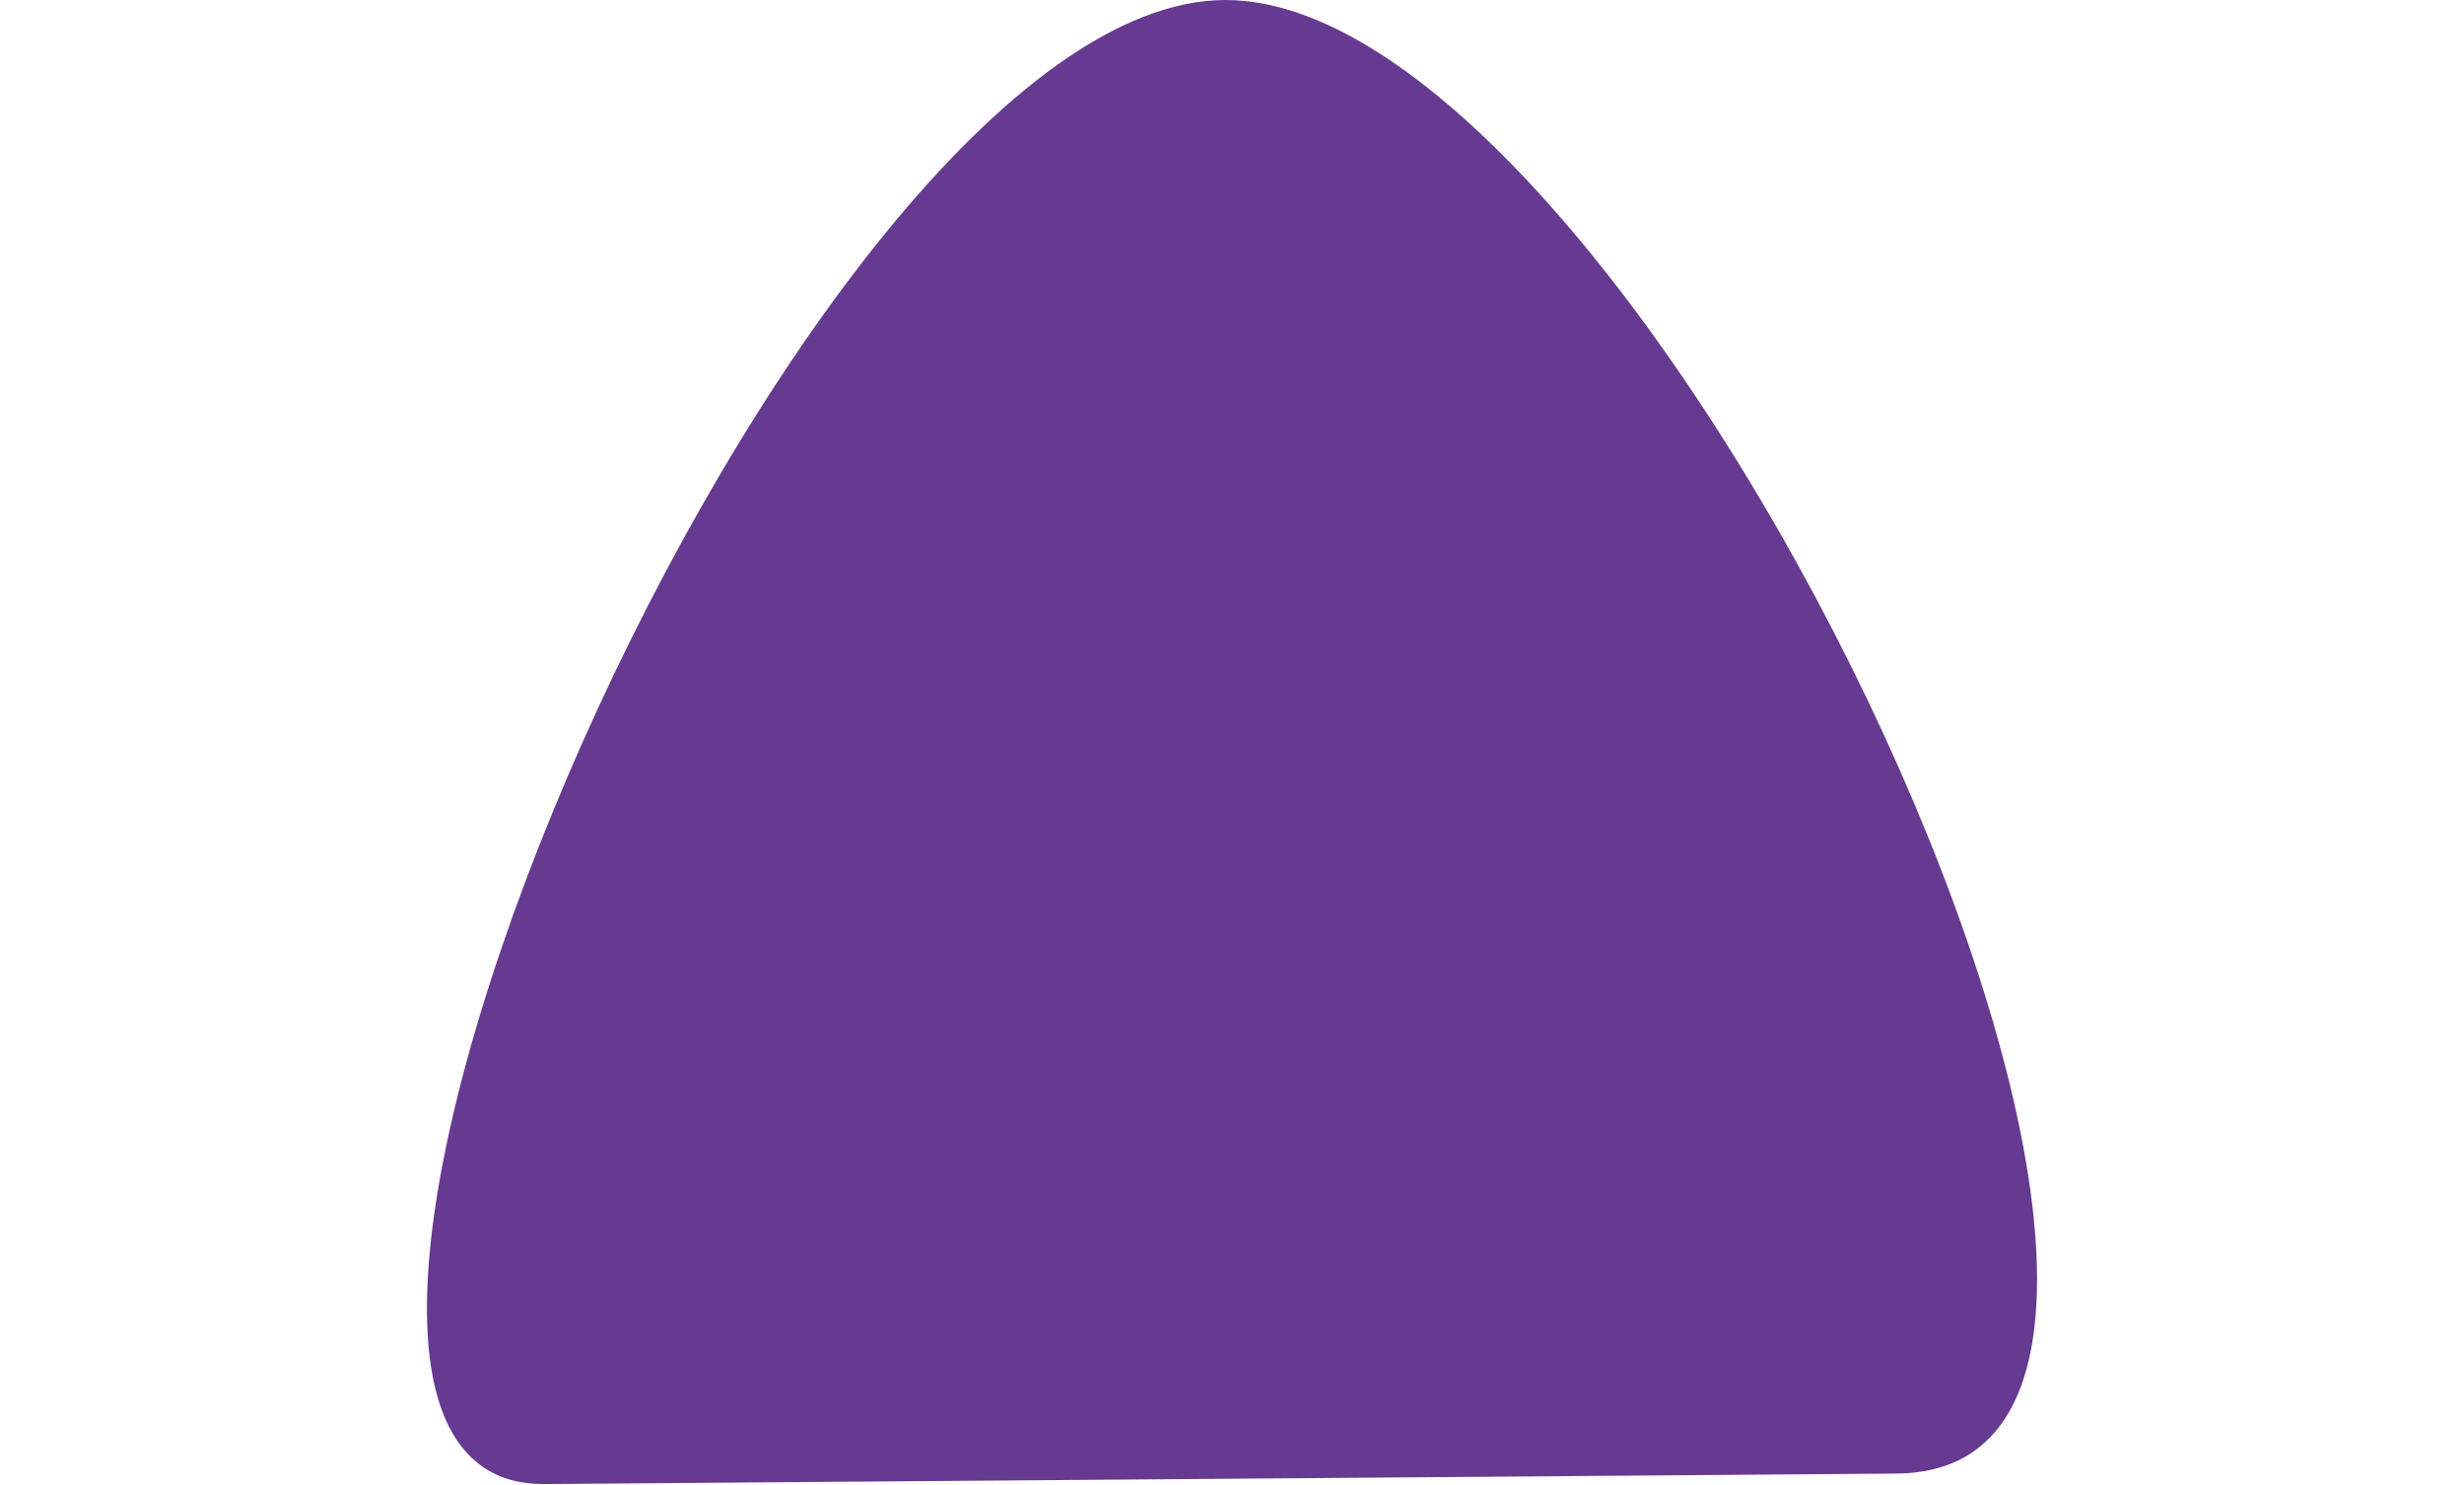
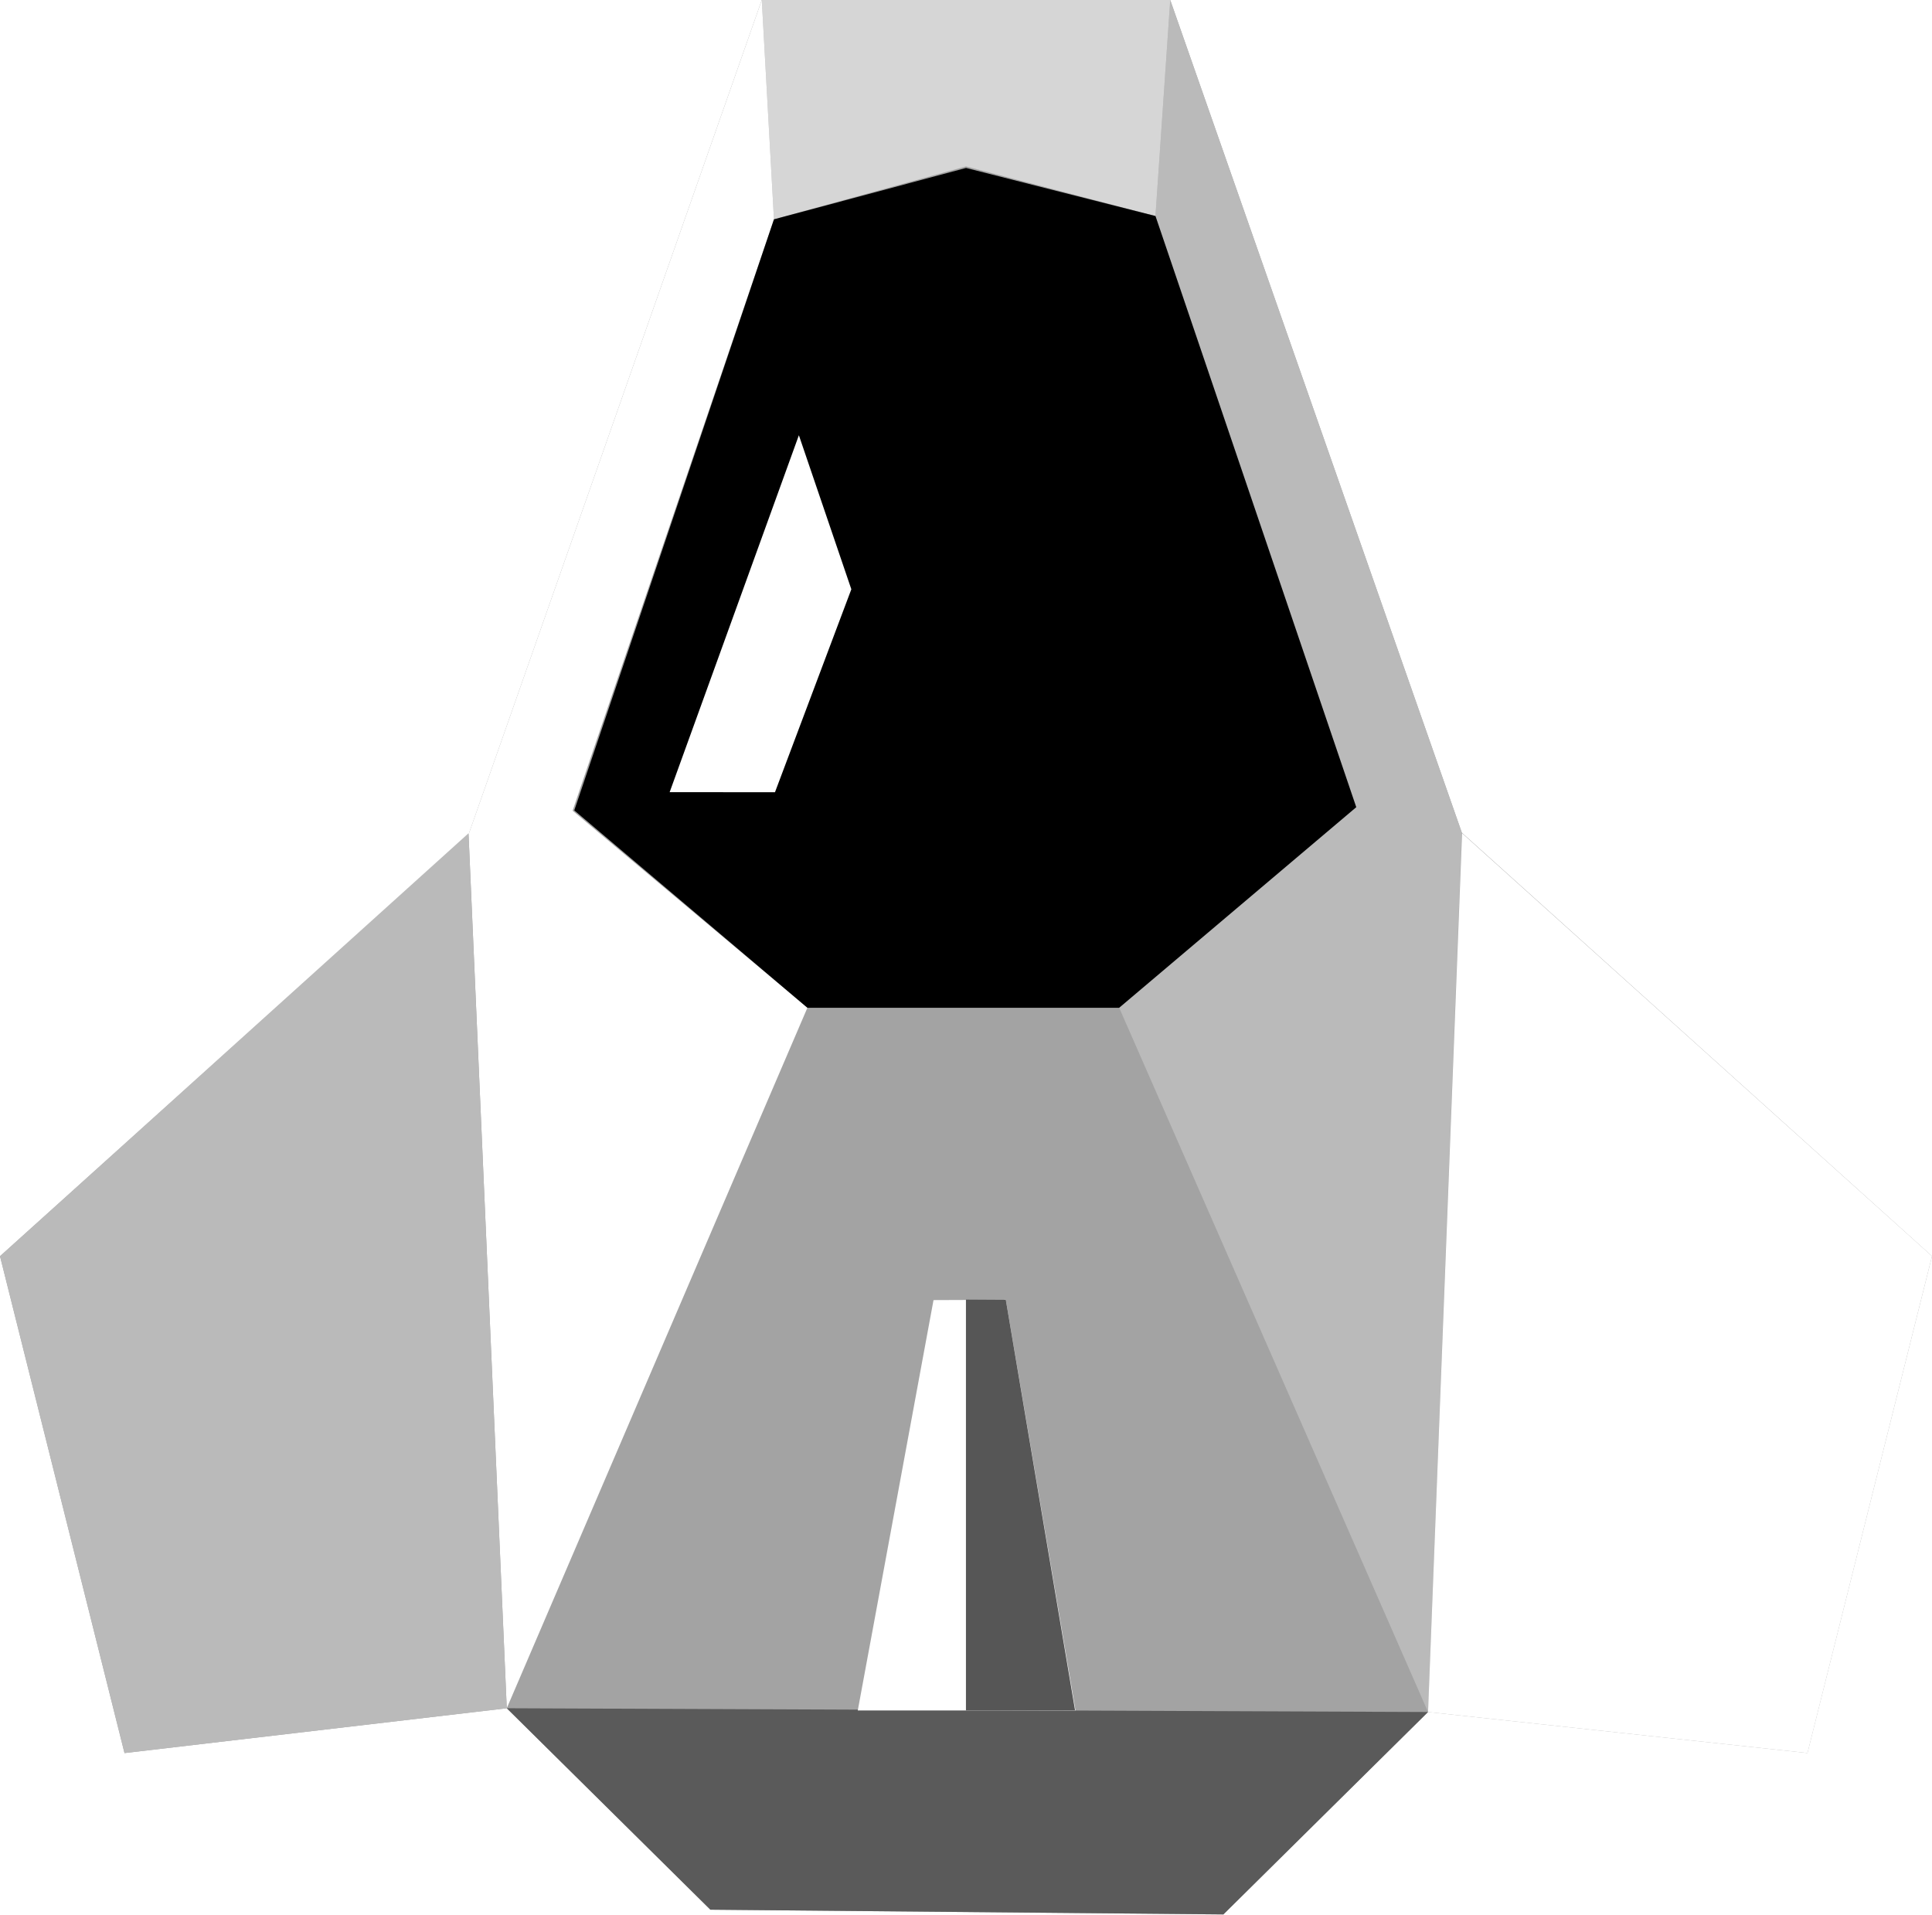
- <svg xmlns="http://www.w3.org/2000/svg" width="100%" height="100%" version="1.1" style="stroke-linecap: round; stroke-linejoin: round; stroke-miterlimit: 20; background: rgba(21, 8, 35, 1);" viewBox="11.82 14.508 56.614 34.105">
-   <defs id="SvgjsDefs7937" />
-   <path id="P-a7-eb3075" d="M253.113 -36.498C262.89 -36.556 278.635 -2.634 268.523 -2.634L237.462 -2.393C228.729 -2.393 243.367 -36.441 253.113 -36.498 " style="stroke: rgb(255, 255, 255); stroke-opacity: 1; stroke-width: 0; fill: rgb(102, 58, 144); fill-opacity: 1;" transform="matrix(1,0,0,1,-213.1599,51.00641)" />
+ <svg xmlns="http://www.w3.org/2000/svg" width="100%" height="100%" version="1.1" style="stroke-linecap: round; stroke-linejoin: round; stroke-miterlimit: 20; background: rgba(21, 8, 35, 1);" viewBox="5.151 8.479 49.797 49.344">
+   <svg id="S-af-83f1e2" style="overflow: visible; pointer-events: all;">
+     <polygon id="P-d2-496a9c" points="24.903,8.479 35.431,8.479 42.947,29.94 55.066,40.856 51.856,53.663 42.076,52.606 36.802,57.823 23.579,57.701 18.331,52.509 8.478,53.664 5.269,40.857 17.346,29.987" style="stroke: rgb(255, 255, 255); stroke-opacity: 1; stroke-width: 0; fill: rgb(163, 163, 163); fill-opacity: 1;" transform="matrix(1,0,0,1,-0.1177959,-0.00003480911)" />
+     <polygon id="P-10-ebbcf6" points="26.022,78.278 49.768,78.375 44.493,83.592 31.27,83.47" style="stroke: rgb(255, 255, 255); stroke-opacity: 1; stroke-width: 0; fill: rgb(90, 90, 90); fill-opacity: 1;" transform="matrix(1,0,0,1,-7.809352,-25.76931)" />
+   </svg>
+   <svg id="S-98-342396" style="overflow: visible; pointer-events: all;">
+     <polygon id="P-26-07d7f2" points="30.535,29.278 25.359,14.041 25.74,8.473 33.256,29.934 32.385,52.6 24.424,34.448" style="stroke: rgb(255, 255, 255); stroke-opacity: 1; stroke-width: 0; fill: rgb(186, 186, 186); fill-opacity: 1;" transform="matrix(1,0,0,1,9.573814,0.005904198)" />
+     <polygon id="P-19-9ef588" points="36.356,8.479 46.884,8.479 46.503,14.047 41.62,12.768 36.67,14.132" style="stroke: rgb(255, 255, 255); stroke-opacity: 1; stroke-width: 0; fill: rgb(214, 214, 214); fill-opacity: 1;" transform="matrix(1,0,0,1,-11.57031,-0.000002384186)" />
+     <polygon id="P-ac-a5c911" points="27.096,29.22 32.286,13.977 31.972,8.325 24.415,29.832 25.399,52.354 33.148,34.299" style="stroke: rgb(255, 255, 255); stroke-opacity: 1; stroke-width: 0; fill: rgb(255, 255, 255); fill-opacity: 1;" transform="matrix(1,0,0,1,-7.186291,0.1546474)" />
+     <polygon id="P-49-746228" points="28.69,31.905 33.837,16.67 38.787,15.346 43.67,16.585 48.845,31.822 42.734,36.992 34.699,36.992" style="stroke: rgb(255, 255, 255); stroke-opacity: 1; stroke-width: 0; fill: rgb(0, 0, 0); fill-opacity: 1;" transform="matrix(1,0,0,1,-8.737015,-2.538011)" />
+     <polygon id="P-4f-7ba222" points="26.622,35.41 28.59,30.179 27.238,26.209 23.907,35.409" style="stroke: rgb(255, 255, 255); stroke-opacity: 1; stroke-width: 0; fill: rgb(255, 255, 255); fill-opacity: 1;" transform="matrix(1,0,0,1,-1.496007,-6.511715)" />
+     <polygon id="P-d8-601cc2" points="64.467,42.546 76.579,53.447 73.37,66.254 63.59,65.197" style="stroke: rgb(255, 255, 255); stroke-opacity: 1; stroke-width: 0; fill: rgb(255, 255, 255); fill-opacity: 1;" transform="matrix(1,0,0,1,-21.63122,-12.59112)" />
+     <polygon id="P-9e-0fd3ba" points="75.752,42.546 63.677,53.446 66.886,66.253 76.739,65.098" style="stroke: rgb(255, 255, 255); stroke-opacity: 1; stroke-width: 0; fill: rgb(186, 186, 186); fill-opacity: 1;" transform="matrix(1,0,0,1,-58.52572,-12.58896)" />
+     <polygon id="P-27-de1bc5" points="42.145,61.03 44.009,61.023 45.805,71.607 40.193,71.607" style="stroke: rgb(255, 255, 255); stroke-opacity: 1; stroke-width: 0; fill: rgb(255, 255, 255); fill-opacity: 1;" transform="matrix(1,0,0,1,-12.93275,-19.04143)" />
+     <polygon id="P-ee-e38bbe" points="30.048,41.976 31.076,41.982 32.861,52.565 30.048,52.565" style="stroke: rgb(255, 255, 255); stroke-opacity: 1; stroke-width: 0; fill: rgb(86, 86, 86); fill-opacity: 1;" />
+   </svg>
+   <defs id="SvgjsDefs40660" />
</svg>
